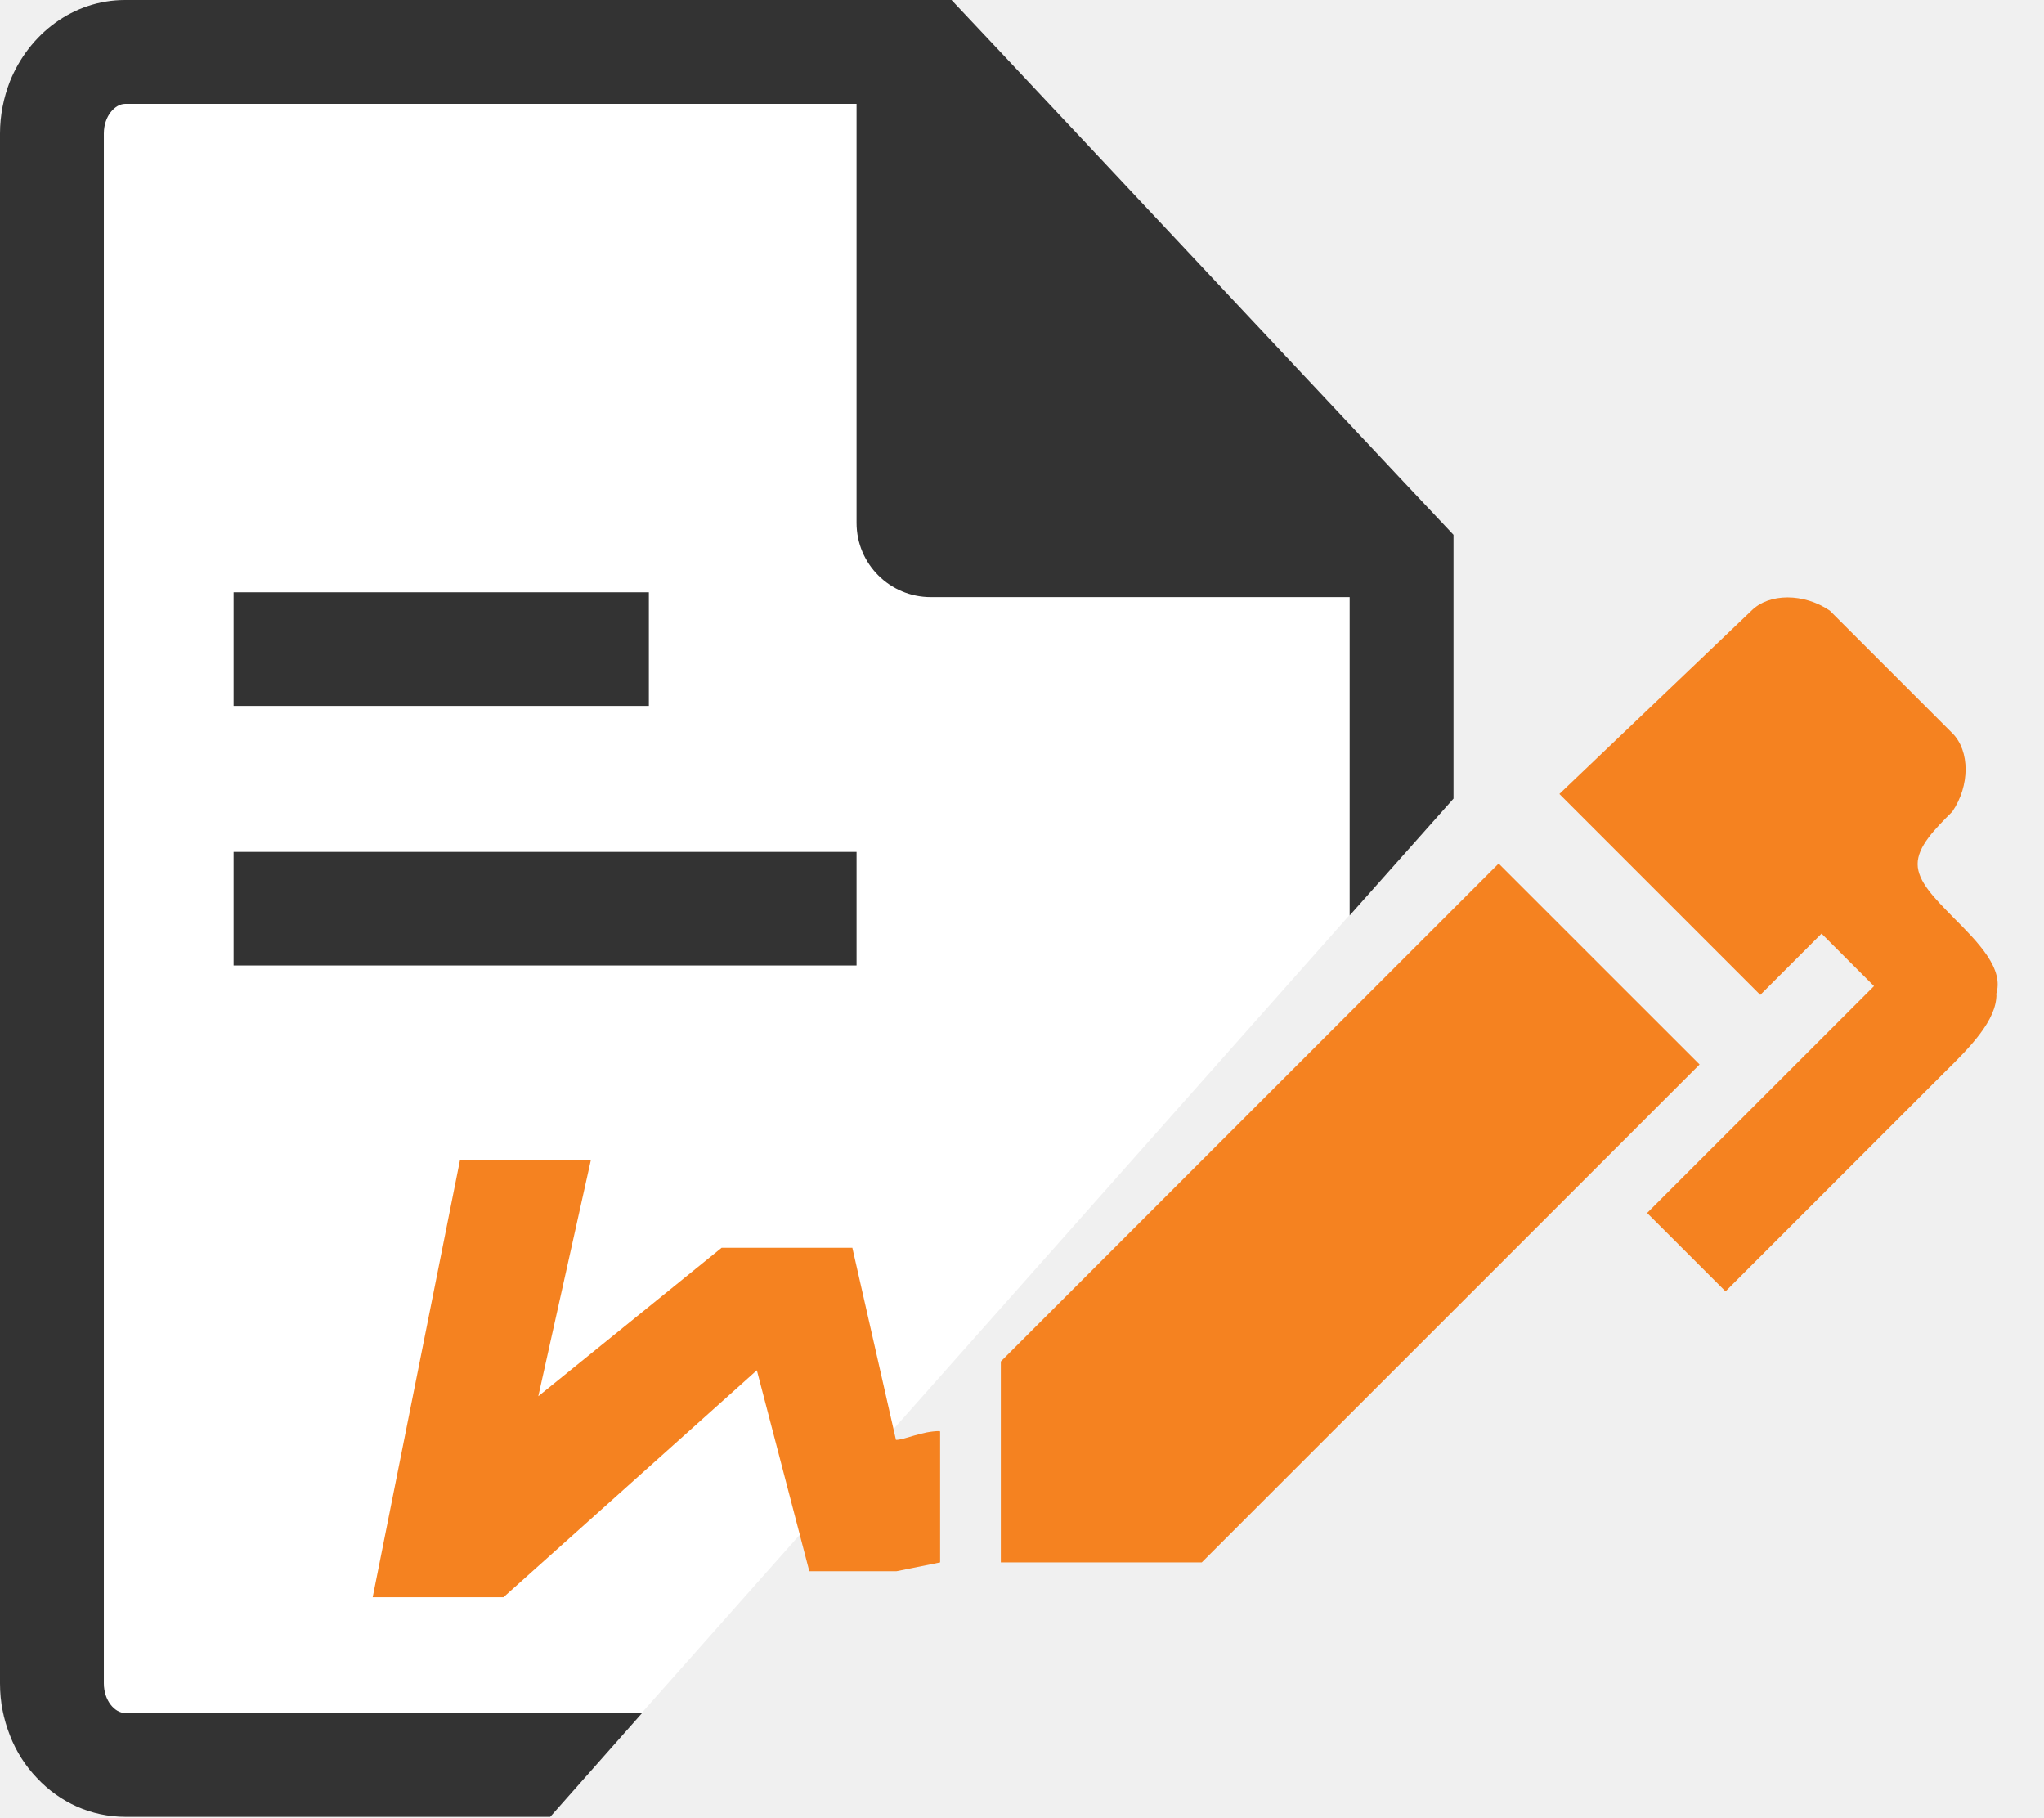
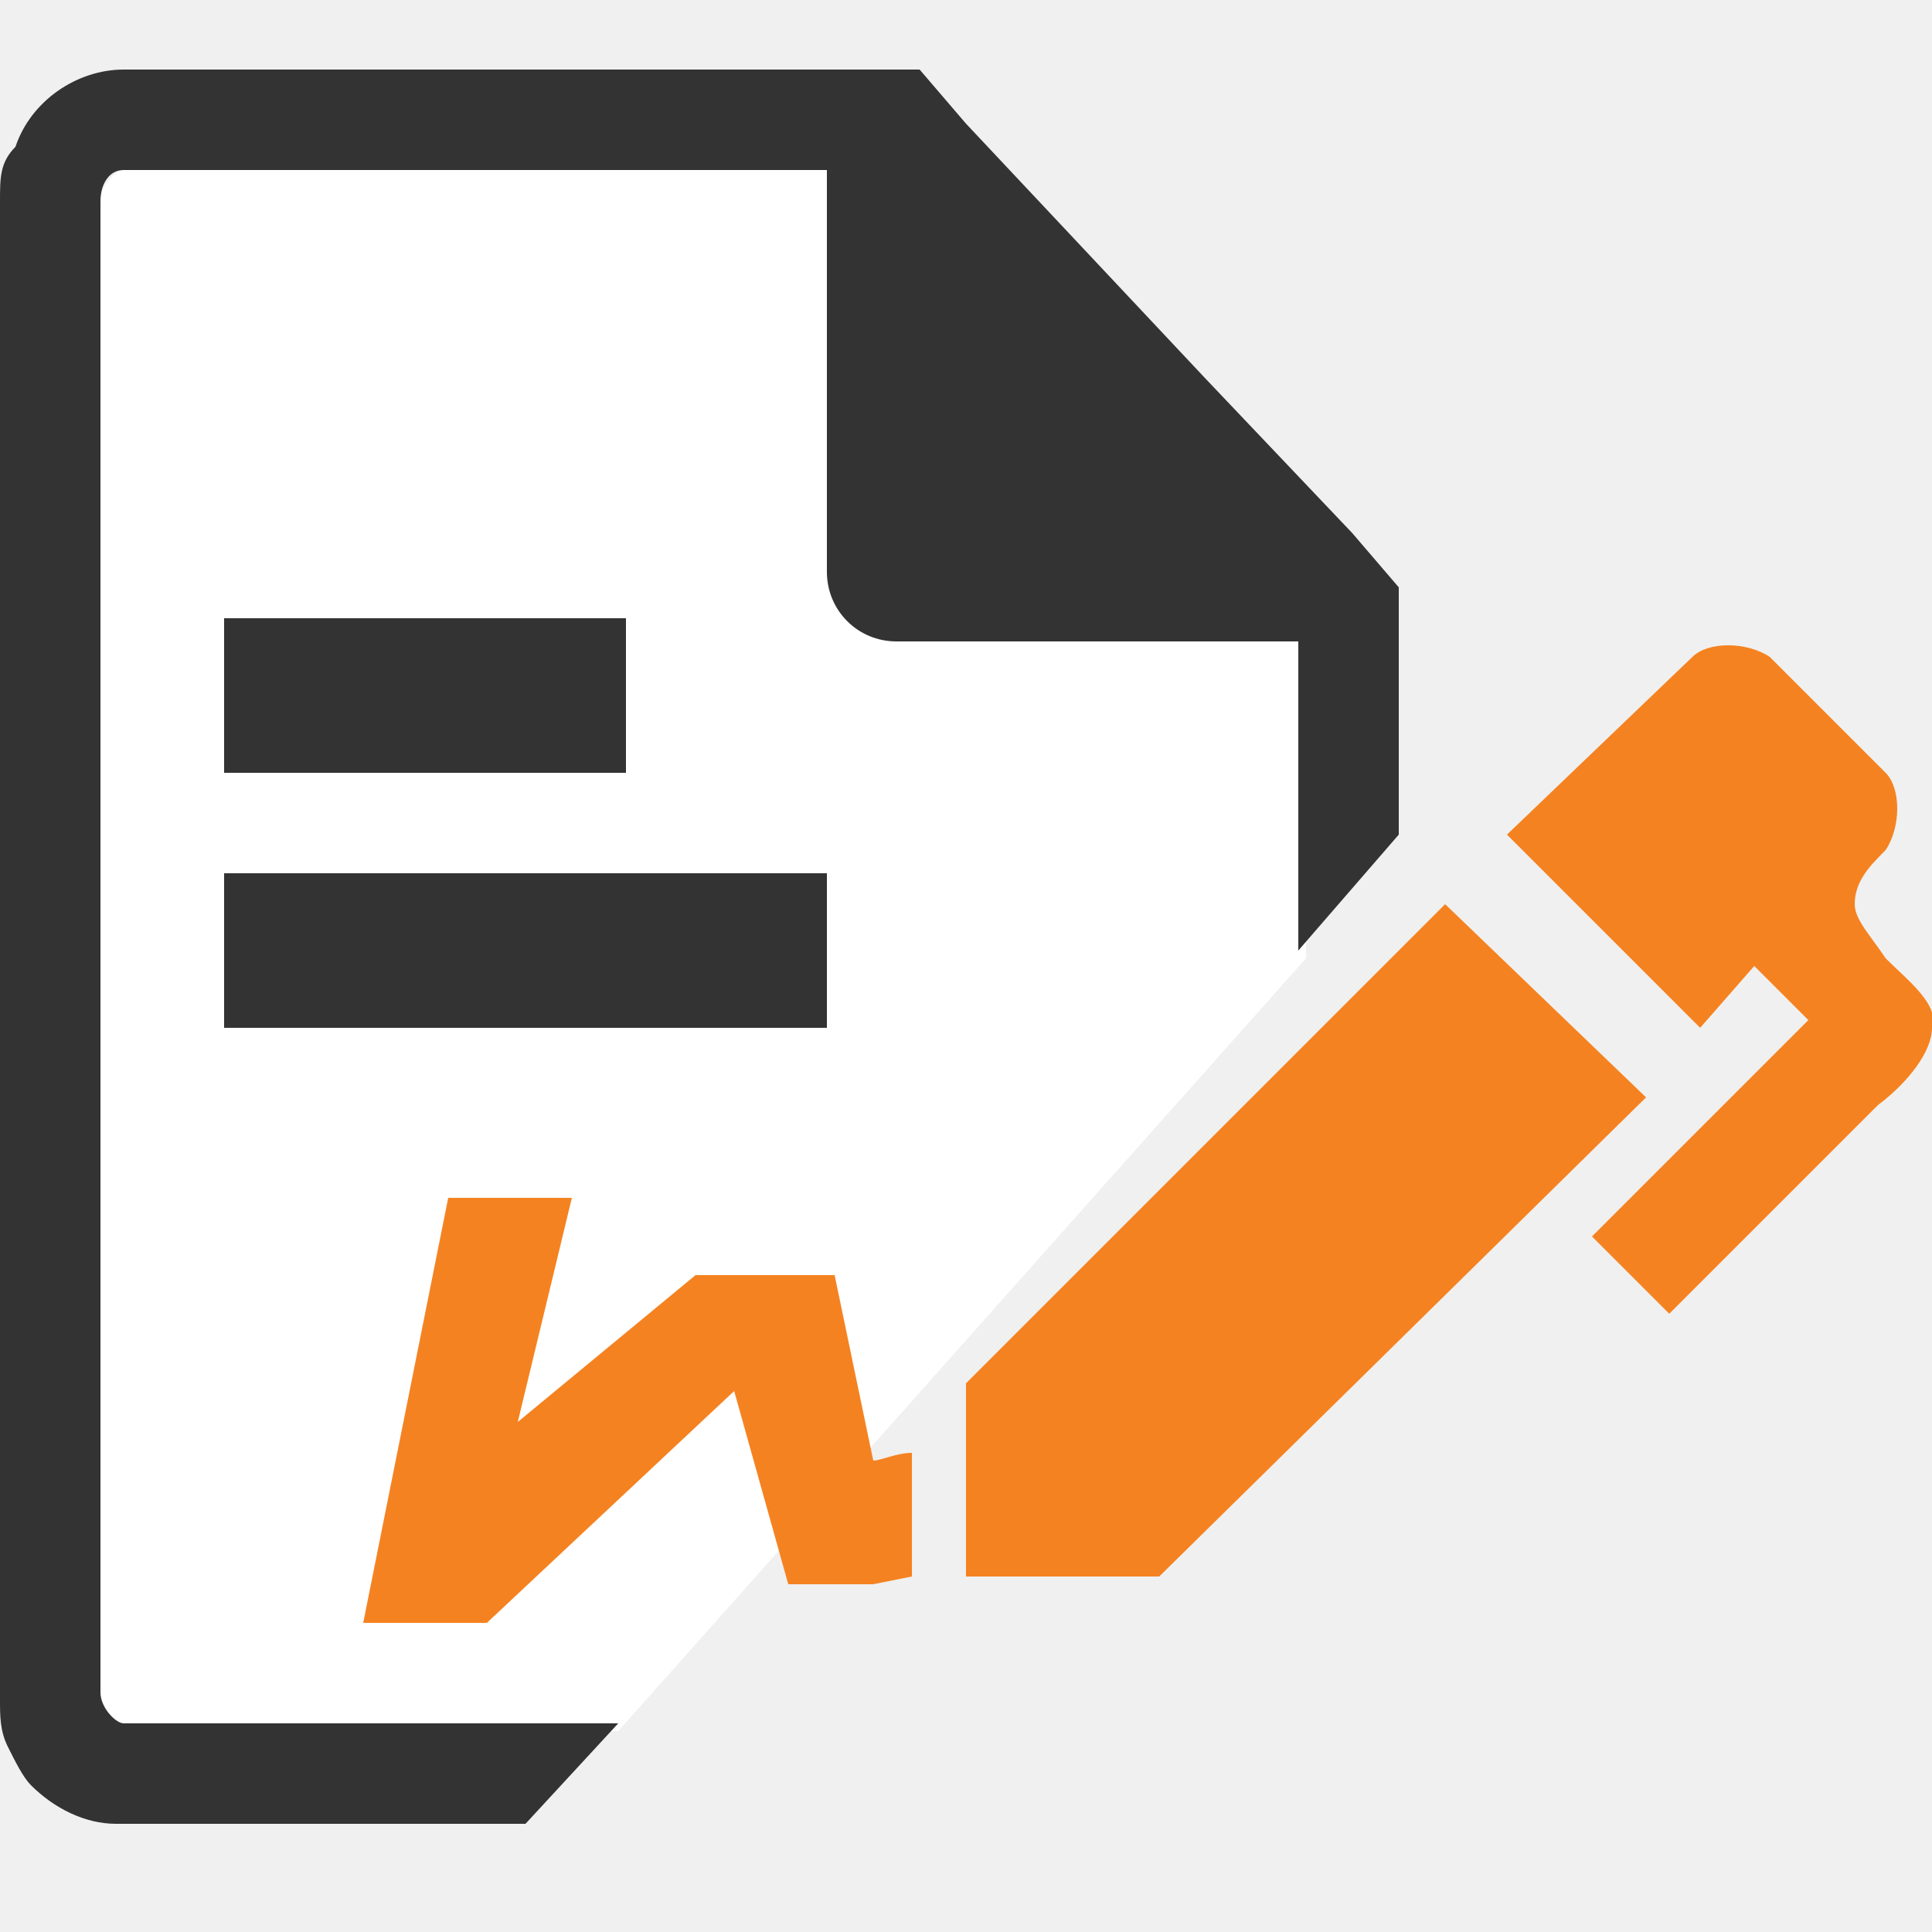
- <svg xmlns="http://www.w3.org/2000/svg" width="36" height="32" viewBox="0 0 36 32" fill="none">
-   <g clip-path="url(#clip0_457_35705)">
-     <path d="M25.6 9.408L24.713 8.466L22.071 5.65L24.713 8.466L25.6 9.408Z" fill="white" />
-     <path d="M23.771 10.139L23.387 9.728L20.736 6.903L16.32 2.194L15.982 1.829H2.203C2.021 1.829 1.829 2.048 1.829 2.35V29.641C1.829 29.952 2.03 30.162 2.203 30.162H11.301L23.771 16.11V10.13V10.139Z" fill="white" />
-     <path d="M22.071 5.65L17.655 0.942L16.768 0L17.655 0.942L22.071 5.65Z" fill="white" />
-     <path d="M0.174 30.565C0.064 30.281 0 29.97 0 29.65C0 29.98 0.064 30.281 0.174 30.565Z" fill="black" />
-     <path d="M2.203 31.543C1.746 31.543 1.307 31.351 0.978 31.003C0.814 30.83 0.686 30.628 0.594 30.4C0.503 30.162 0.457 29.915 0.457 29.65V2.35C0.457 2.094 0.503 1.838 0.594 1.6C0.878 0.905 1.508 0.457 2.203 0.457H16.567L25.134 9.591V13.879L24.219 14.912V10.514L23.762 10.057H16.384C15.909 10.057 15.534 9.673 15.534 9.207V1.828L15.076 1.371H2.203C1.746 1.371 1.371 1.81 1.371 2.35V29.641C1.371 30.18 1.746 30.619 2.203 30.619H10.286L9.472 31.534H2.203V31.543Z" fill="#333333" />
-     <path d="M16.375 0.914L16.987 1.563L21.403 6.272L24.055 9.097L24.686 9.774V13.705V10.514L23.771 9.6H16.393C16.174 9.6 16 9.417 16 9.207V1.829L15.086 0.914H16.375ZM1.481 1.161C1.143 1.417 0.914 1.856 0.914 2.35C0.914 2.149 0.951 1.957 1.024 1.774C1.125 1.518 1.289 1.307 1.481 1.161ZM0.914 29.65C0.914 30.007 1.033 30.327 1.225 30.574C1.143 30.464 1.079 30.354 1.024 30.226C0.951 30.043 0.914 29.851 0.914 29.65ZM1.554 30.885C1.691 30.976 1.838 31.04 2.002 31.067C1.847 31.04 1.691 30.976 1.554 30.885ZM2.194 31.086H9.262H2.203M16.768 0H2.203C1.289 0 0.512 0.594 0.174 1.435C0.064 1.719 0 2.03 0 2.35V29.641C0 29.97 0.064 30.272 0.174 30.555C0.283 30.839 0.448 31.095 0.649 31.305C1.051 31.735 1.6 31.991 2.213 31.991H9.691L11.31 30.162H2.203C2.021 30.162 1.829 29.943 1.829 29.641V2.35C1.829 2.039 2.03 1.829 2.203 1.829H15.086V9.207C15.086 9.929 15.671 10.514 16.393 10.514H23.771V16.119L25.6 14.062V9.417L24.713 8.475L22.062 5.65L17.646 0.942L16.759 0L16.768 0Z" fill="#333333" />
-     <path d="M29.934 18.743L21.166 27.511H17.627V23.973L26.395 15.205L29.934 18.743ZM35.163 17.509C35.163 17.966 34.706 18.432 34.24 18.889L30.391 22.738L29.01 21.358L33.006 17.363L32.082 16.439L31.003 17.518L27.465 13.98L30.848 10.752C31.159 10.441 31.771 10.441 32.228 10.752L34.386 12.91C34.697 13.221 34.697 13.833 34.386 14.29C34.075 14.601 33.774 14.903 33.774 15.214C33.774 15.525 34.084 15.826 34.386 16.137C34.843 16.595 35.31 17.061 35.154 17.518L35.163 17.509ZM16.549 25.198C16.238 25.198 15.936 25.353 15.78 25.353L15.012 21.971H12.709L9.481 24.585L10.405 20.434H8.1L6.564 28.124H8.868L13.33 24.128L14.254 27.666H15.79L16.558 27.511V25.207L16.549 25.198Z" fill="#F58220" />
-     <path d="M4.114 11.429H11.428" stroke="#333333" stroke-width="2" stroke-miterlimit="10" />
-     <path d="M4.114 16H15.086" stroke="#333333" stroke-width="2" stroke-miterlimit="10" />
+ <svg xmlns="http://www.w3.org/2000/svg" xmlns:xlink="http://www.w3.org/1999/xlink" version="1.1" id="레이어_1" x="0px" y="0px" viewBox="0 0 25 25" style="enable-background:new 0 0 25 25;" xml:space="preserve">
+   <style type="text/css">
+ 	.st0{clip-path:url(#SVGID_00000088101508013513939630000018401094412290629257_);}
+ 	.st1{fill:#FFFFFF;}
+ 	.st2{fill:#333333;}
+ 	.st3{fill:#F58220;}
+ 	.st4{fill:none;stroke:#333333;stroke-width:2;stroke-miterlimit:10;}
+ </style>
+   <g>
+     <defs>
+       <rect id="SVGID_1_" x="0" y="0.9" width="25" height="22.7" />
+     </defs>
+     <clipPath id="SVGID_00000022533459403359195500000011961636026023325626_">
+       <use xlink:href="#SVGID_1_" style="overflow:visible;" />
+     </clipPath>
+     <g style="clip-path:url(#SVGID_00000022533459403359195500000011961636026023325626_);">
+       <path class="st1" d="M18.2,7.6l-0.6-0.7l-1.9-2l1.9,2L18.2,7.6z" />
+       <path class="st1" d="M16.9,8.1l-0.3-0.3l-1.9-2l-3.1-3.3l-0.2-0.3H1.6c-0.1,0-0.3,0.2-0.3,0.4v19.4c0,0.2,0.1,0.4,0.3,0.4H8    l8.9-10V8.1L16.9,8.1z" />
+       <path class="st1" d="M15.7,4.9l-3.1-3.3l-0.6-0.7l0.6,0.7L15.7,4.9z" />
+       <path d="M0.1,22.6C0,22.4,0,22.2,0,21.9C0,22.2,0,22.4,0.1,22.6z" />
+       <path class="st2" d="M1.6,23.3c-0.3,0-0.6-0.1-0.9-0.4c-0.1-0.1-0.2-0.3-0.3-0.4c-0.1-0.2-0.1-0.3-0.1-0.5V2.6    c0-0.2,0-0.4,0.1-0.5c0.2-0.5,0.6-0.8,1.1-0.8h10.2l6.1,6.5v3l-0.6,0.7V8.4L16.9,8h-5.2C11.3,8,11,7.8,11,7.4V2.2l-0.3-0.3H1.6    C1.2,1.9,1,2.2,1,2.6v19.4c0,0.4,0.3,0.7,0.6,0.7h5.7l-0.6,0.6L1.6,23.3L1.6,23.3z" />
+       <path class="st2" d="M11.6,1.5L12.1,2l3.1,3.3l1.9,2l0.4,0.5v2.8V8.4l-0.6-0.6h-5.2c-0.2,0-0.3-0.1-0.3-0.3V2.2l-0.6-0.6H11.6z     M1.1,1.7C0.8,1.9,0.7,2.2,0.7,2.6c0-0.1,0-0.3,0.1-0.4C0.8,2,0.9,1.8,1.1,1.7z M0.7,21.9c0,0.3,0.1,0.5,0.2,0.7    c-0.1-0.1-0.1-0.2-0.1-0.2C0.7,22.2,0.7,22.1,0.7,21.9z M1.1,22.8c0.1,0.1,0.2,0.1,0.3,0.1C1.3,22.9,1.2,22.9,1.1,22.8z M1.6,23h5    H1.6 M11.9,0.9H1.6c-0.6,0-1.2,0.4-1.4,1C0,2.1,0,2.3,0,2.6v19.4c0,0.2,0,0.4,0.1,0.6c0.1,0.2,0.2,0.4,0.3,0.5    c0.3,0.3,0.7,0.5,1.1,0.5h5.3L8,22.3H1.6c-0.1,0-0.3-0.2-0.3-0.4V2.6c0-0.2,0.1-0.4,0.3-0.4h9.1v5.2c0,0.5,0.4,0.9,0.9,0.9h5.2v4    l1.3-1.5V7.6l-0.6-0.7l-1.9-2l-3.1-3.3L11.9,0.9L11.9,0.9z" />
+       <path class="st3" d="M21.3,14.2L15,20.4h-2.5v-2.5l6.2-6.2L21.3,14.2z M25,13.3c0,0.3-0.3,0.7-0.7,1L21.6,17l-1-1l2.8-2.8    l-0.7-0.7L22,13.3l-2.5-2.5l2.4-2.3c0.2-0.2,0.7-0.2,1,0l1.5,1.5c0.2,0.2,0.2,0.7,0,1c-0.2,0.2-0.4,0.4-0.4,0.7    c0,0.2,0.2,0.4,0.4,0.7C24.7,12.7,25.1,13,25,13.3L25,13.3z M11.8,18.8c-0.2,0-0.4,0.1-0.5,0.1l-0.5-2.4H9l-2.3,1.9l0.7-2.9H5.8    l-1.1,5.5h1.6L9.5,18l0.7,2.5h1.1l0.5-0.1L11.8,18.8L11.8,18.8z" />
+       <path class="st4" d="M2.9,9h5.2" />
+       <path class="st4" d="M2.9,12.3h7.8" />
+     </g>
  </g>
-   <defs>
-     <clipPath id="clip0_457_35705">
-       <rect width="35.2" height="32" fill="white" />
-     </clipPath>
-   </defs>
</svg>
